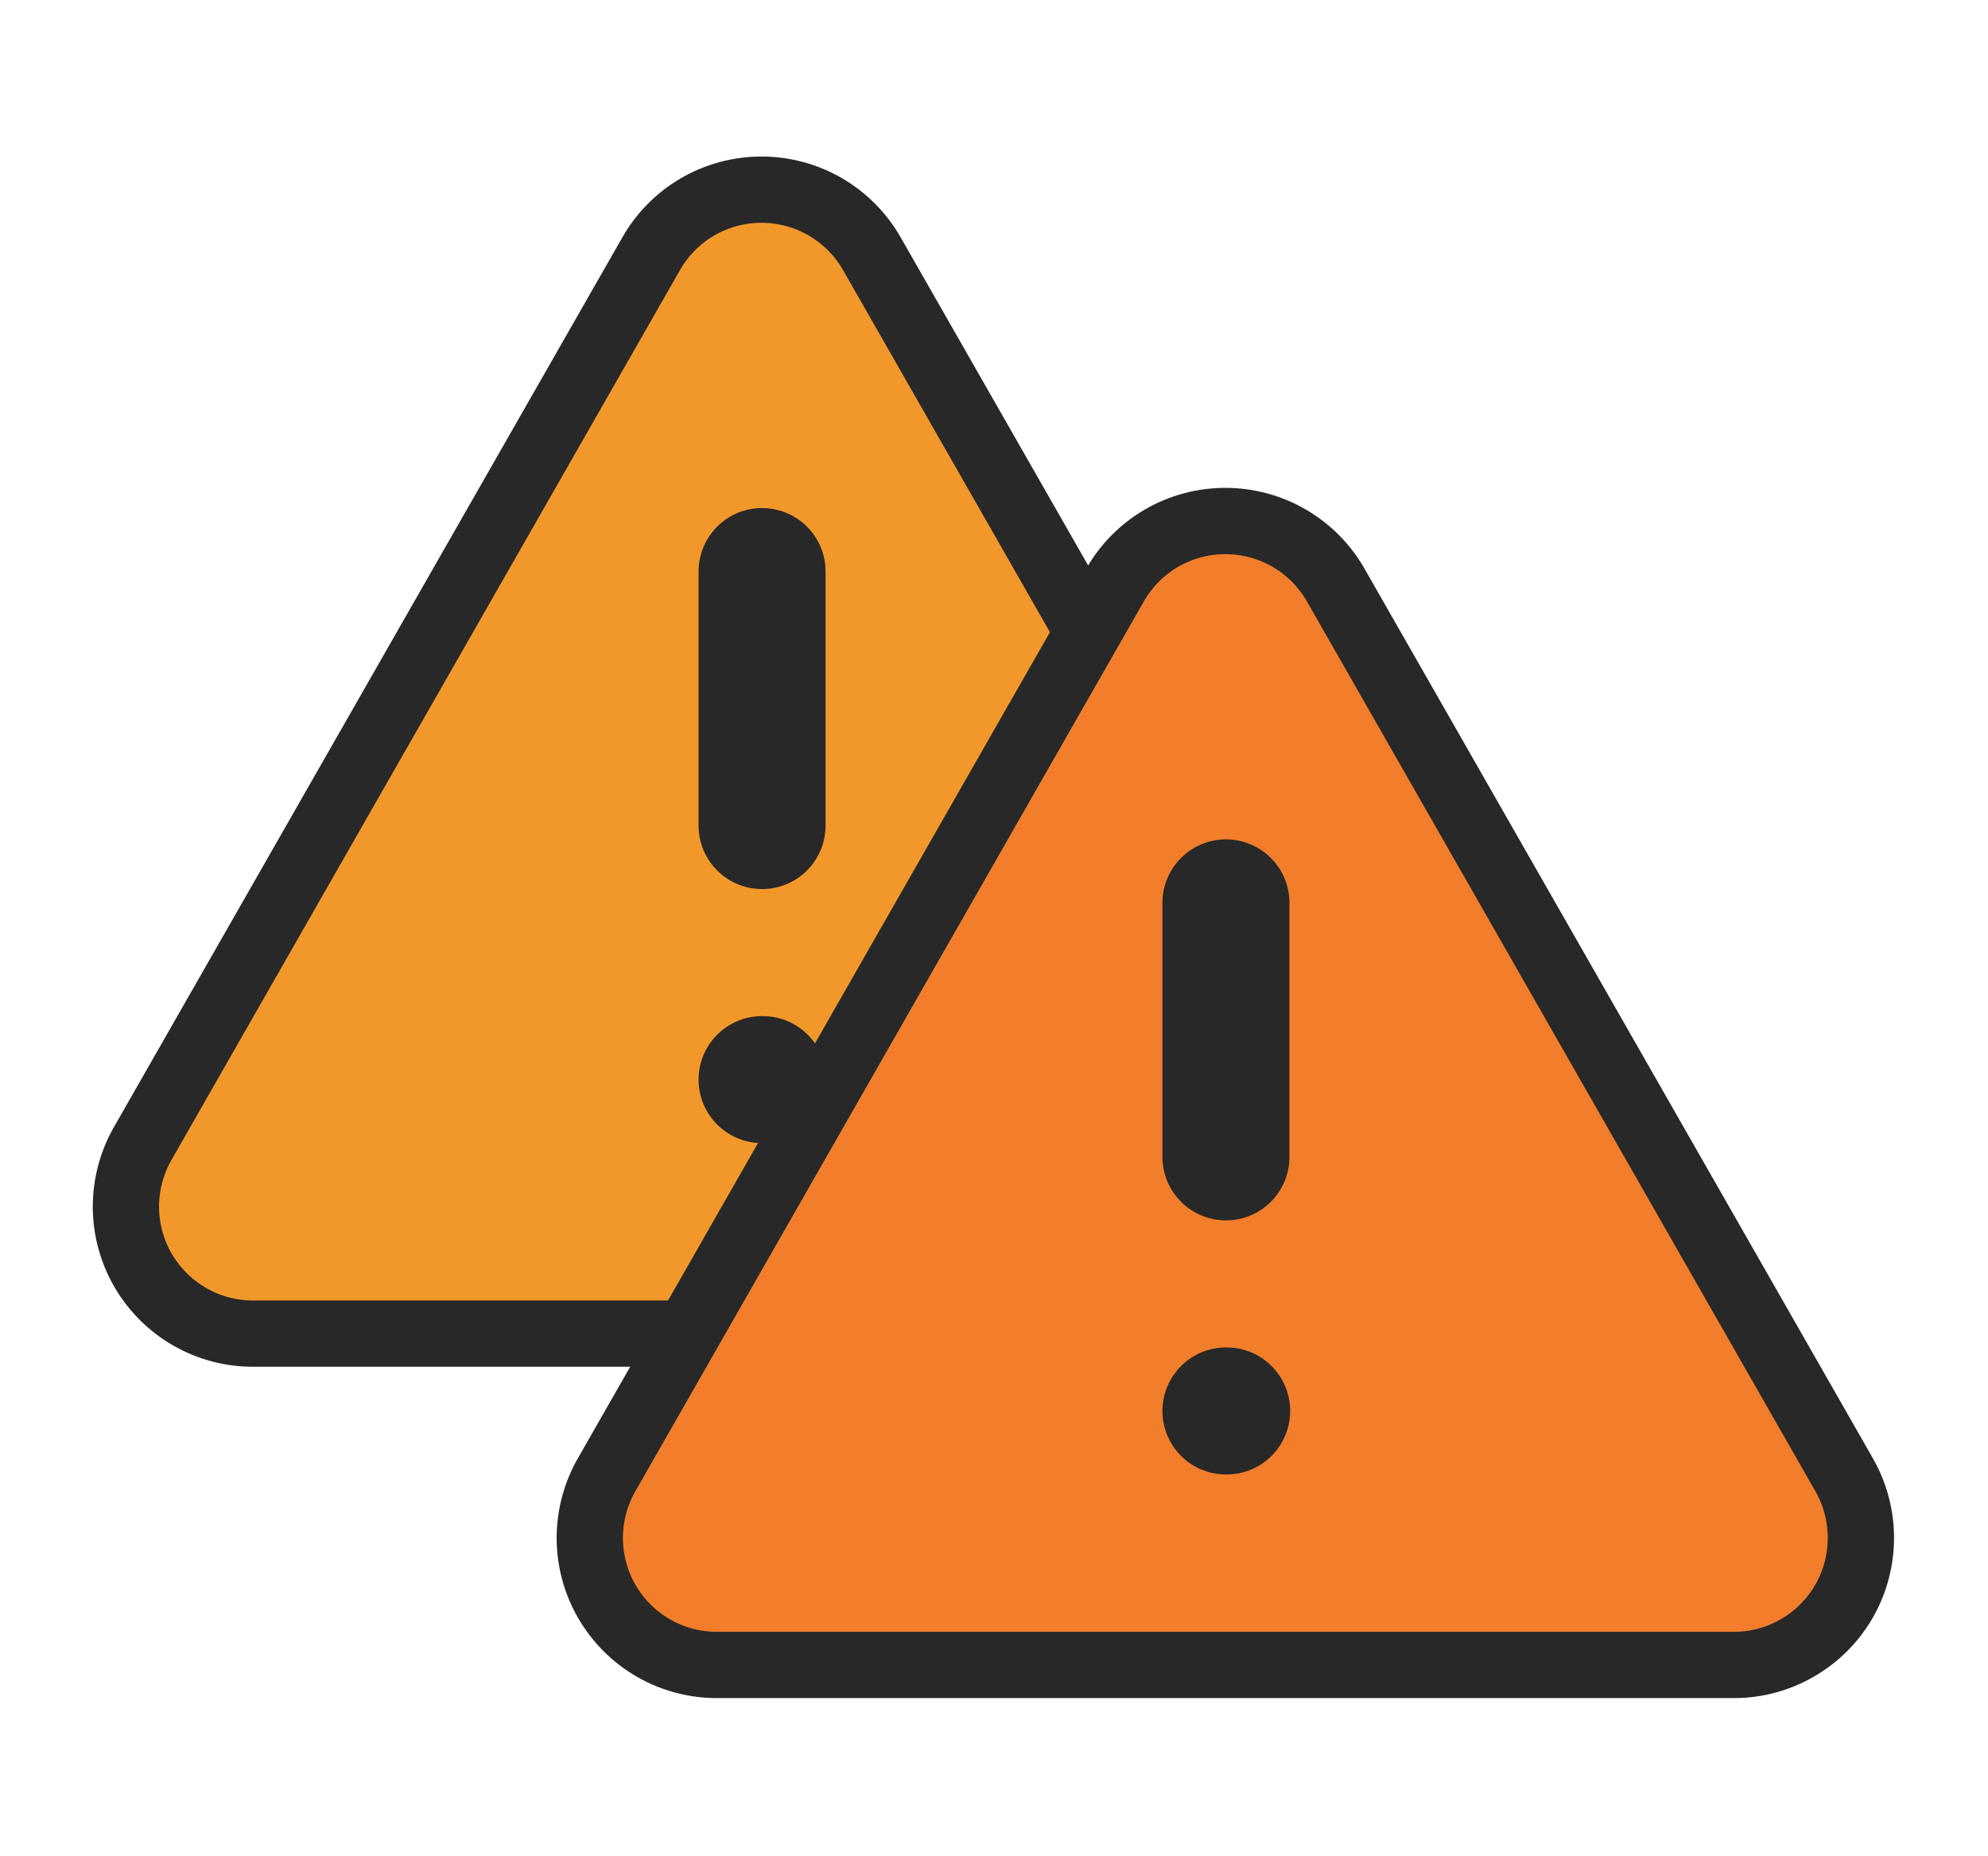
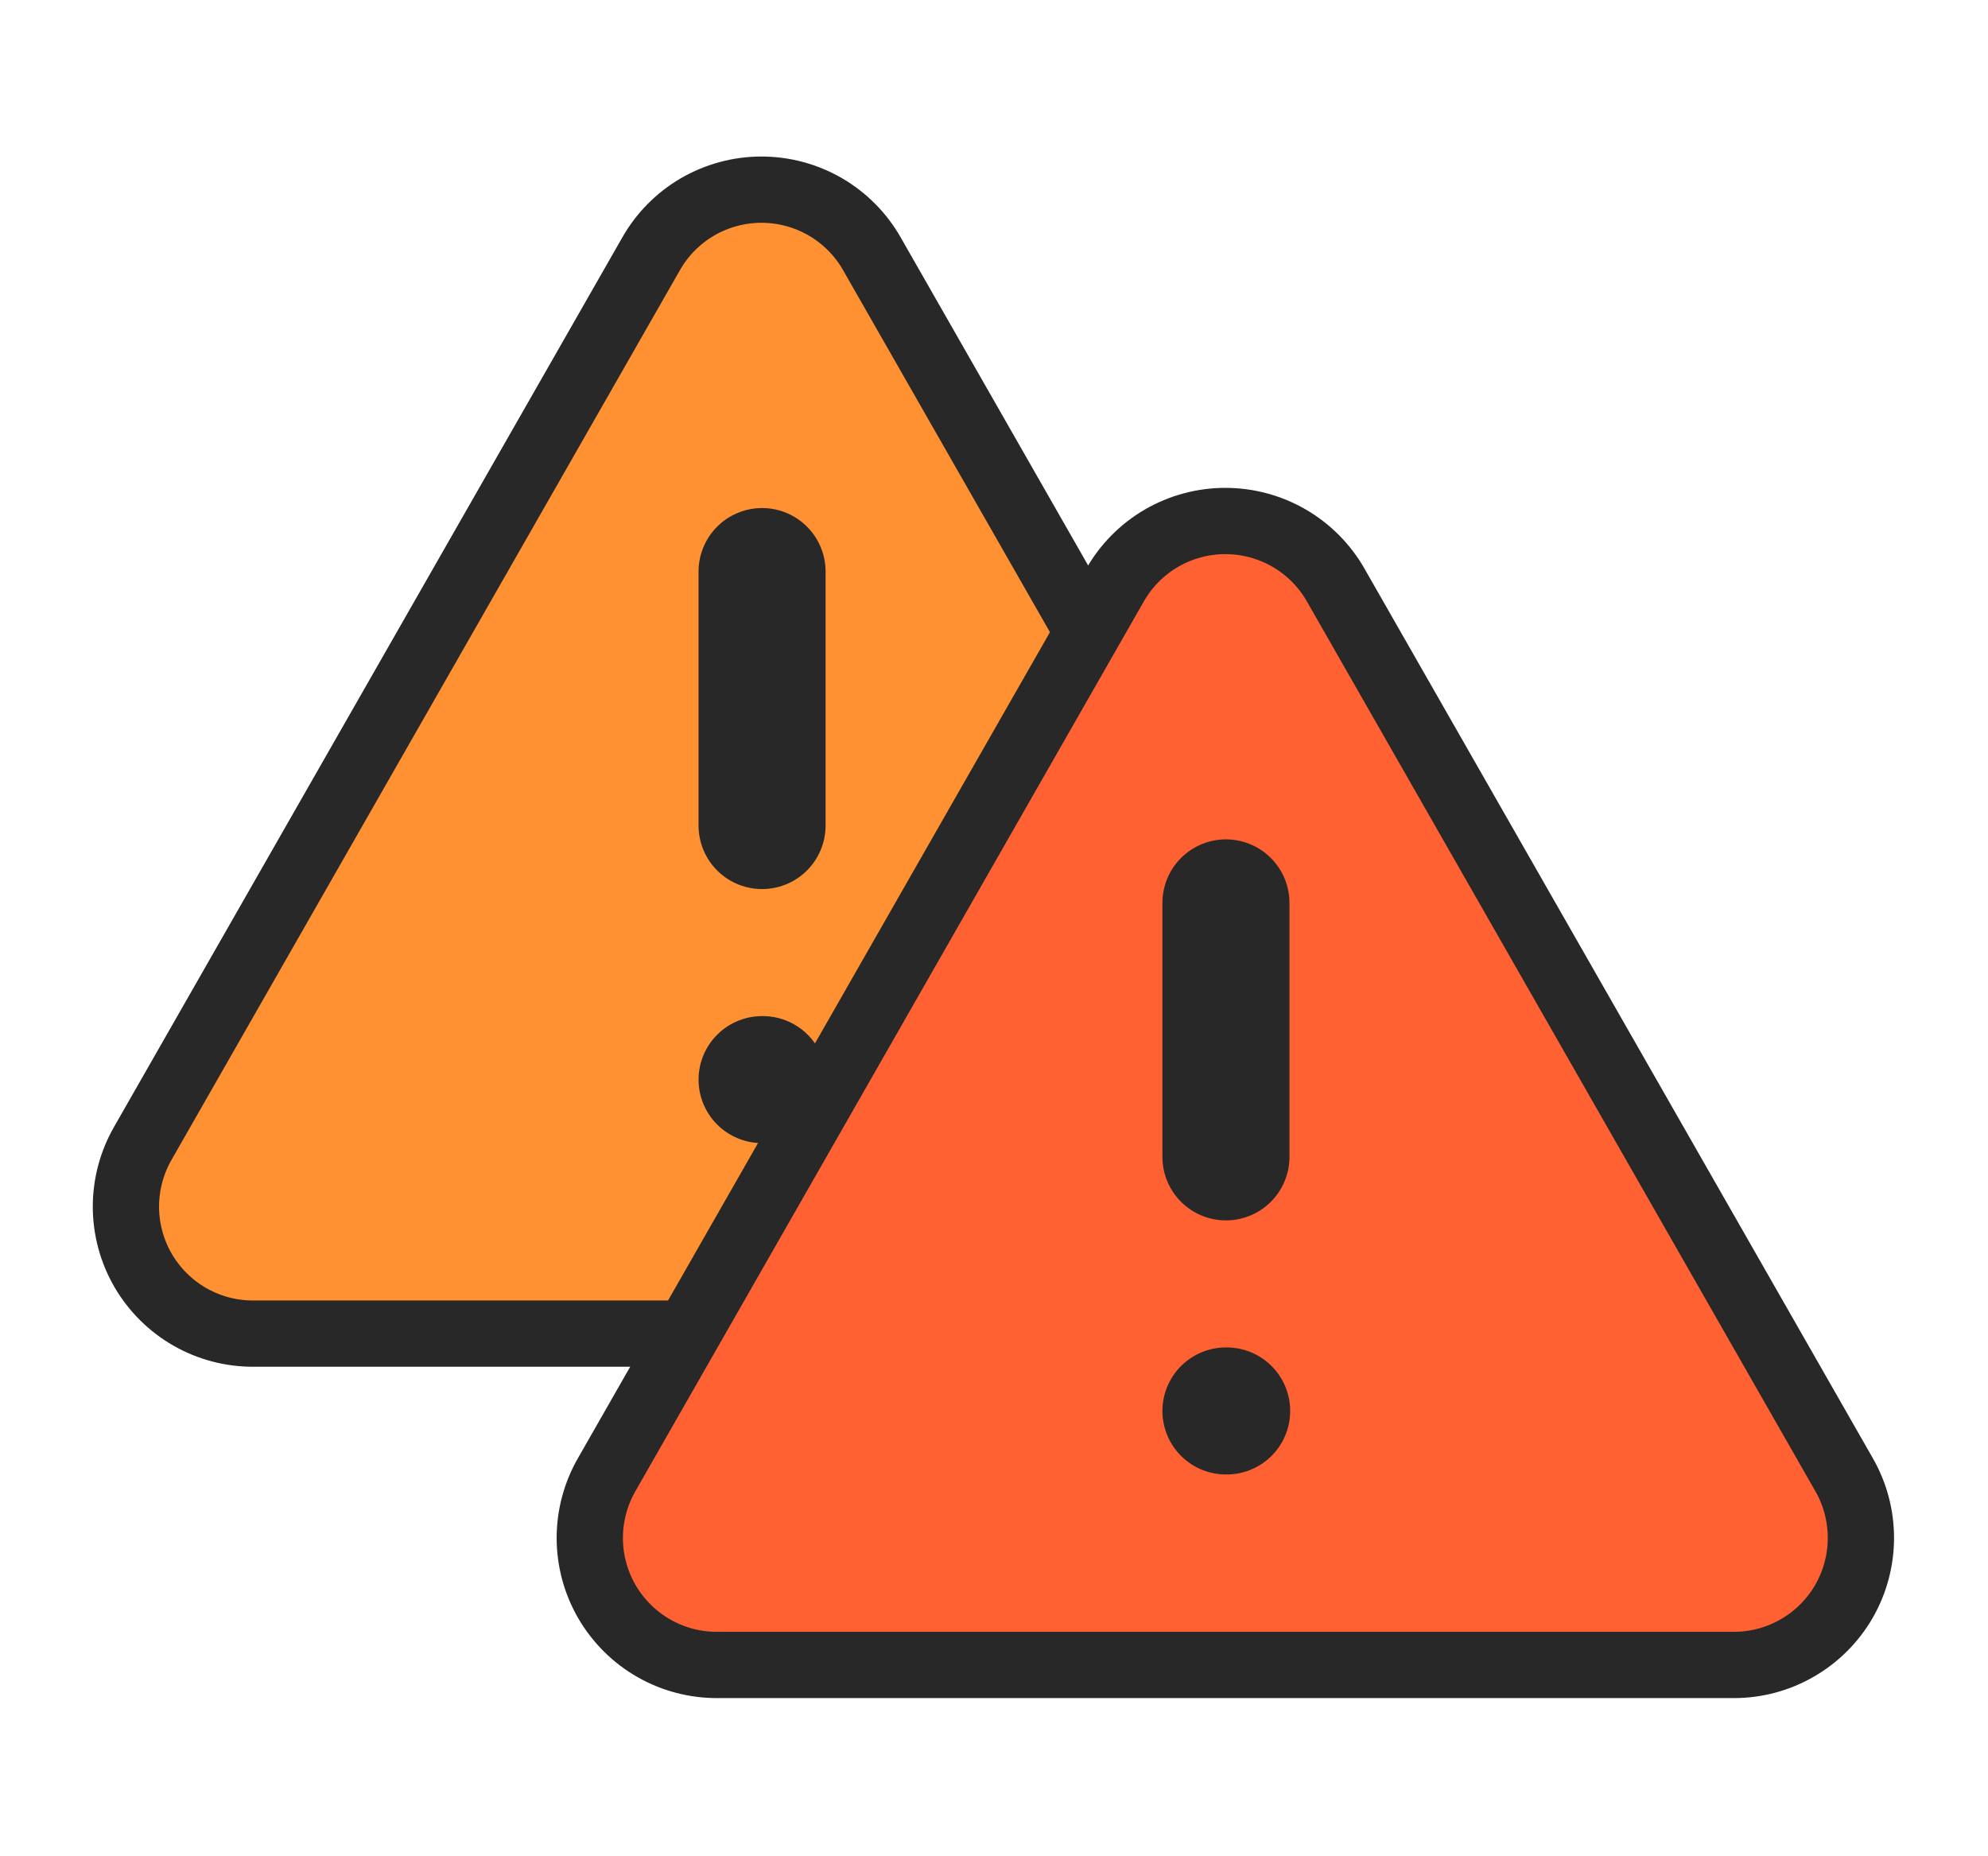
<svg xmlns="http://www.w3.org/2000/svg" width="30" height="28" viewBox="0 0 30 28" fill="none">
-   <path d="M20.826 17.25L13.159 3.833C12.992 3.538 12.749 3.293 12.456 3.122C12.163 2.952 11.83 2.862 11.491 2.862C11.152 2.862 10.819 2.952 10.526 3.122C10.233 3.293 9.991 3.538 9.824 3.833L2.157 17.25C1.988 17.543 1.9 17.875 1.9 18.212C1.901 18.55 1.991 18.882 2.161 19.174C2.332 19.466 2.576 19.708 2.87 19.875C3.164 20.042 3.496 20.128 3.834 20.125H19.168C19.504 20.125 19.834 20.036 20.125 19.867C20.416 19.699 20.658 19.457 20.826 19.166C20.994 18.874 21.082 18.544 21.082 18.208C21.082 17.872 20.994 17.541 20.826 17.25Z" fill="#F2982B" stroke="#282828" stroke-linecap="round" stroke-linejoin="round" />
+   <path d="M20.826 17.25L13.159 3.833C12.992 3.538 12.749 3.293 12.456 3.122C12.163 2.952 11.83 2.862 11.491 2.862C11.152 2.862 10.819 2.952 10.526 3.122C10.233 3.293 9.991 3.538 9.824 3.833L2.157 17.25C1.988 17.543 1.9 17.875 1.9 18.212C1.901 18.55 1.991 18.882 2.161 19.174C2.332 19.466 2.576 19.708 2.87 19.875C3.164 20.042 3.496 20.128 3.834 20.125H19.168C19.504 20.125 19.834 20.036 20.125 19.867C20.416 19.699 20.658 19.457 20.826 19.166C20.994 18.874 21.082 18.544 21.082 18.208C21.082 17.872 20.994 17.541 20.826 17.25Z" fill="#ff9133" stroke="#282828" stroke-linecap="round" stroke-linejoin="round" />
  <path d="M11.5 8.625V12.458" stroke="#282828" stroke-width="1.917" stroke-linecap="round" stroke-linejoin="round" />
  <path d="M11.5 16.292H11.511" stroke="#282828" stroke-width="1.917" stroke-linecap="round" stroke-linejoin="round" />
-   <path d="M27.826 22.25L20.159 8.833C19.992 8.538 19.749 8.293 19.456 8.122C19.163 7.952 18.83 7.862 18.491 7.862C18.152 7.862 17.819 7.952 17.526 8.122C17.233 8.293 16.991 8.538 16.824 8.833L9.157 22.25C8.988 22.543 8.9 22.875 8.9 23.212C8.901 23.55 8.991 23.882 9.161 24.174C9.332 24.466 9.576 24.708 9.87 24.875C10.164 25.042 10.496 25.128 10.834 25.125H26.168C26.504 25.125 26.834 25.036 27.125 24.867C27.416 24.699 27.658 24.457 27.826 24.166C27.994 23.874 28.082 23.544 28.082 23.208C28.082 22.872 27.994 22.541 27.826 22.25Z" fill="#F27E2B" stroke="#282828" stroke-linecap="round" stroke-linejoin="round" />
+   <path d="M27.826 22.25L20.159 8.833C19.992 8.538 19.749 8.293 19.456 8.122C19.163 7.952 18.83 7.862 18.491 7.862C18.152 7.862 17.819 7.952 17.526 8.122C17.233 8.293 16.991 8.538 16.824 8.833L9.157 22.25C8.988 22.543 8.9 22.875 8.9 23.212C8.901 23.55 8.991 23.882 9.161 24.174C9.332 24.466 9.576 24.708 9.87 24.875C10.164 25.042 10.496 25.128 10.834 25.125H26.168C26.504 25.125 26.834 25.036 27.125 24.867C27.416 24.699 27.658 24.457 27.826 24.166C27.994 23.874 28.082 23.544 28.082 23.208C28.082 22.872 27.994 22.541 27.826 22.25Z" fill="#ff6133" stroke="#282828" stroke-linecap="round" stroke-linejoin="round" />
  <path d="M18.5 13.625V17.458" stroke="#282828" stroke-width="1.917" stroke-linecap="round" stroke-linejoin="round" />
  <path d="M18.5 21.292H18.511" stroke="#282828" stroke-width="1.917" stroke-linecap="round" stroke-linejoin="round" />
</svg>
